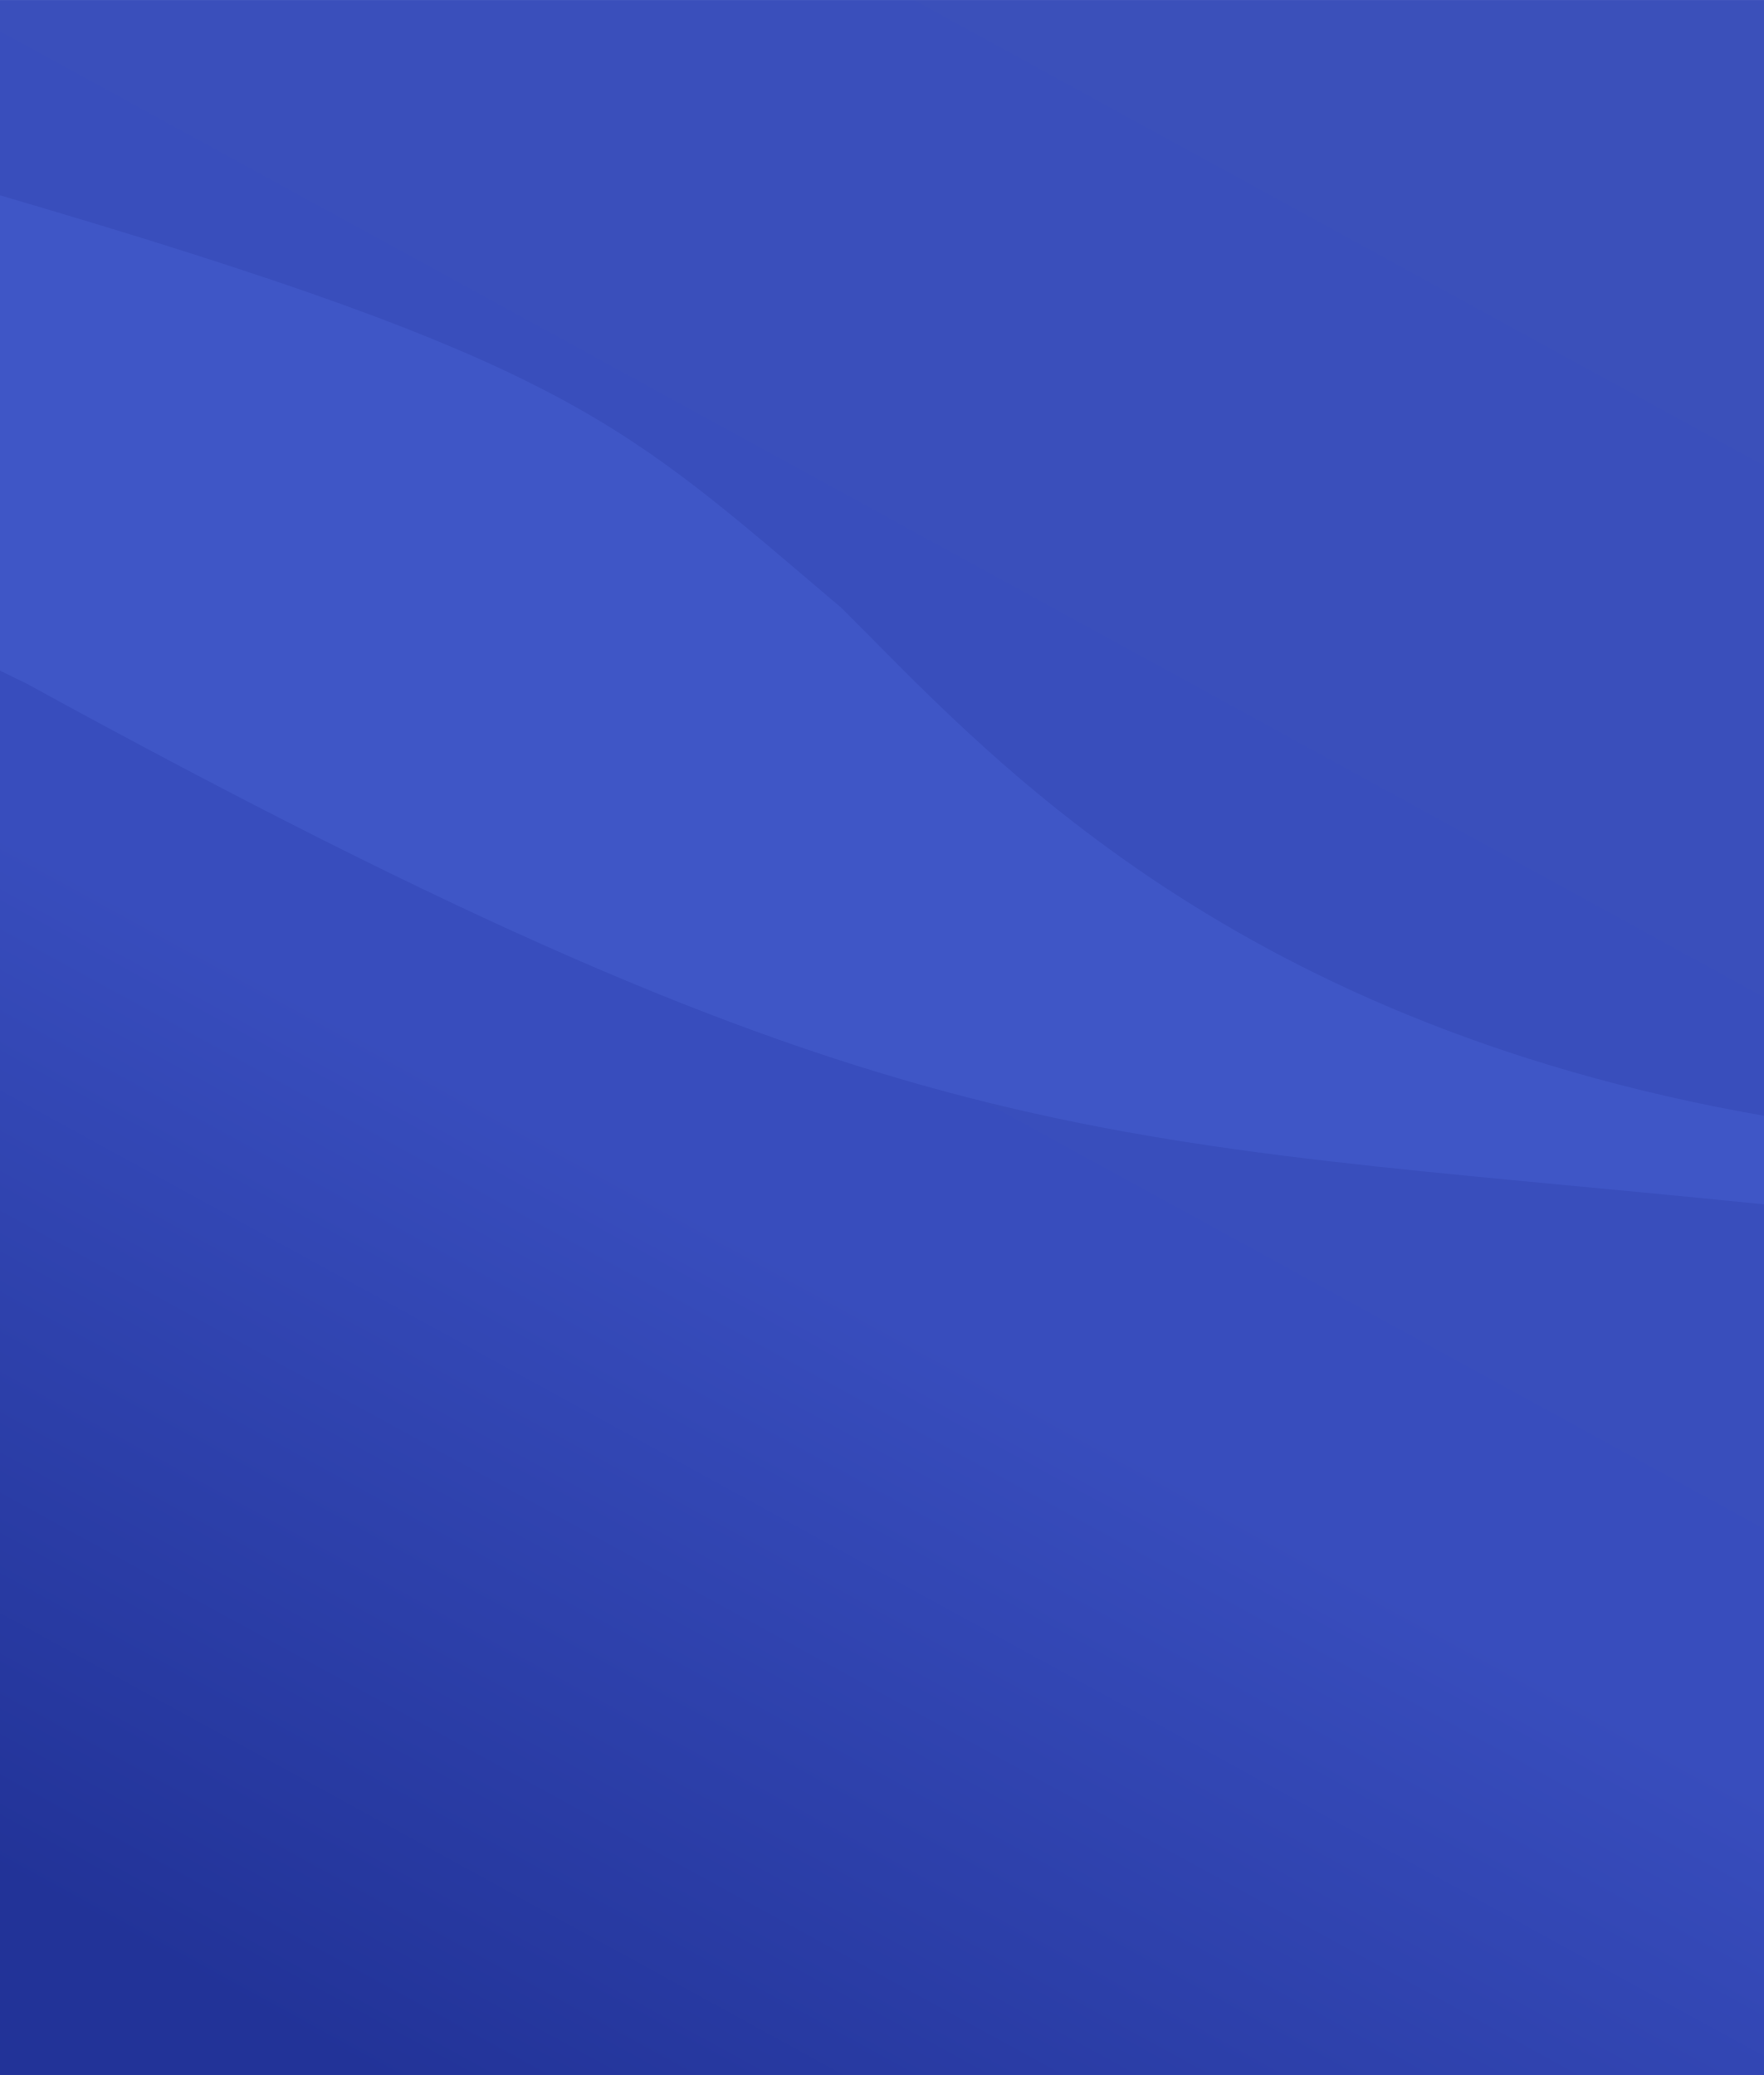
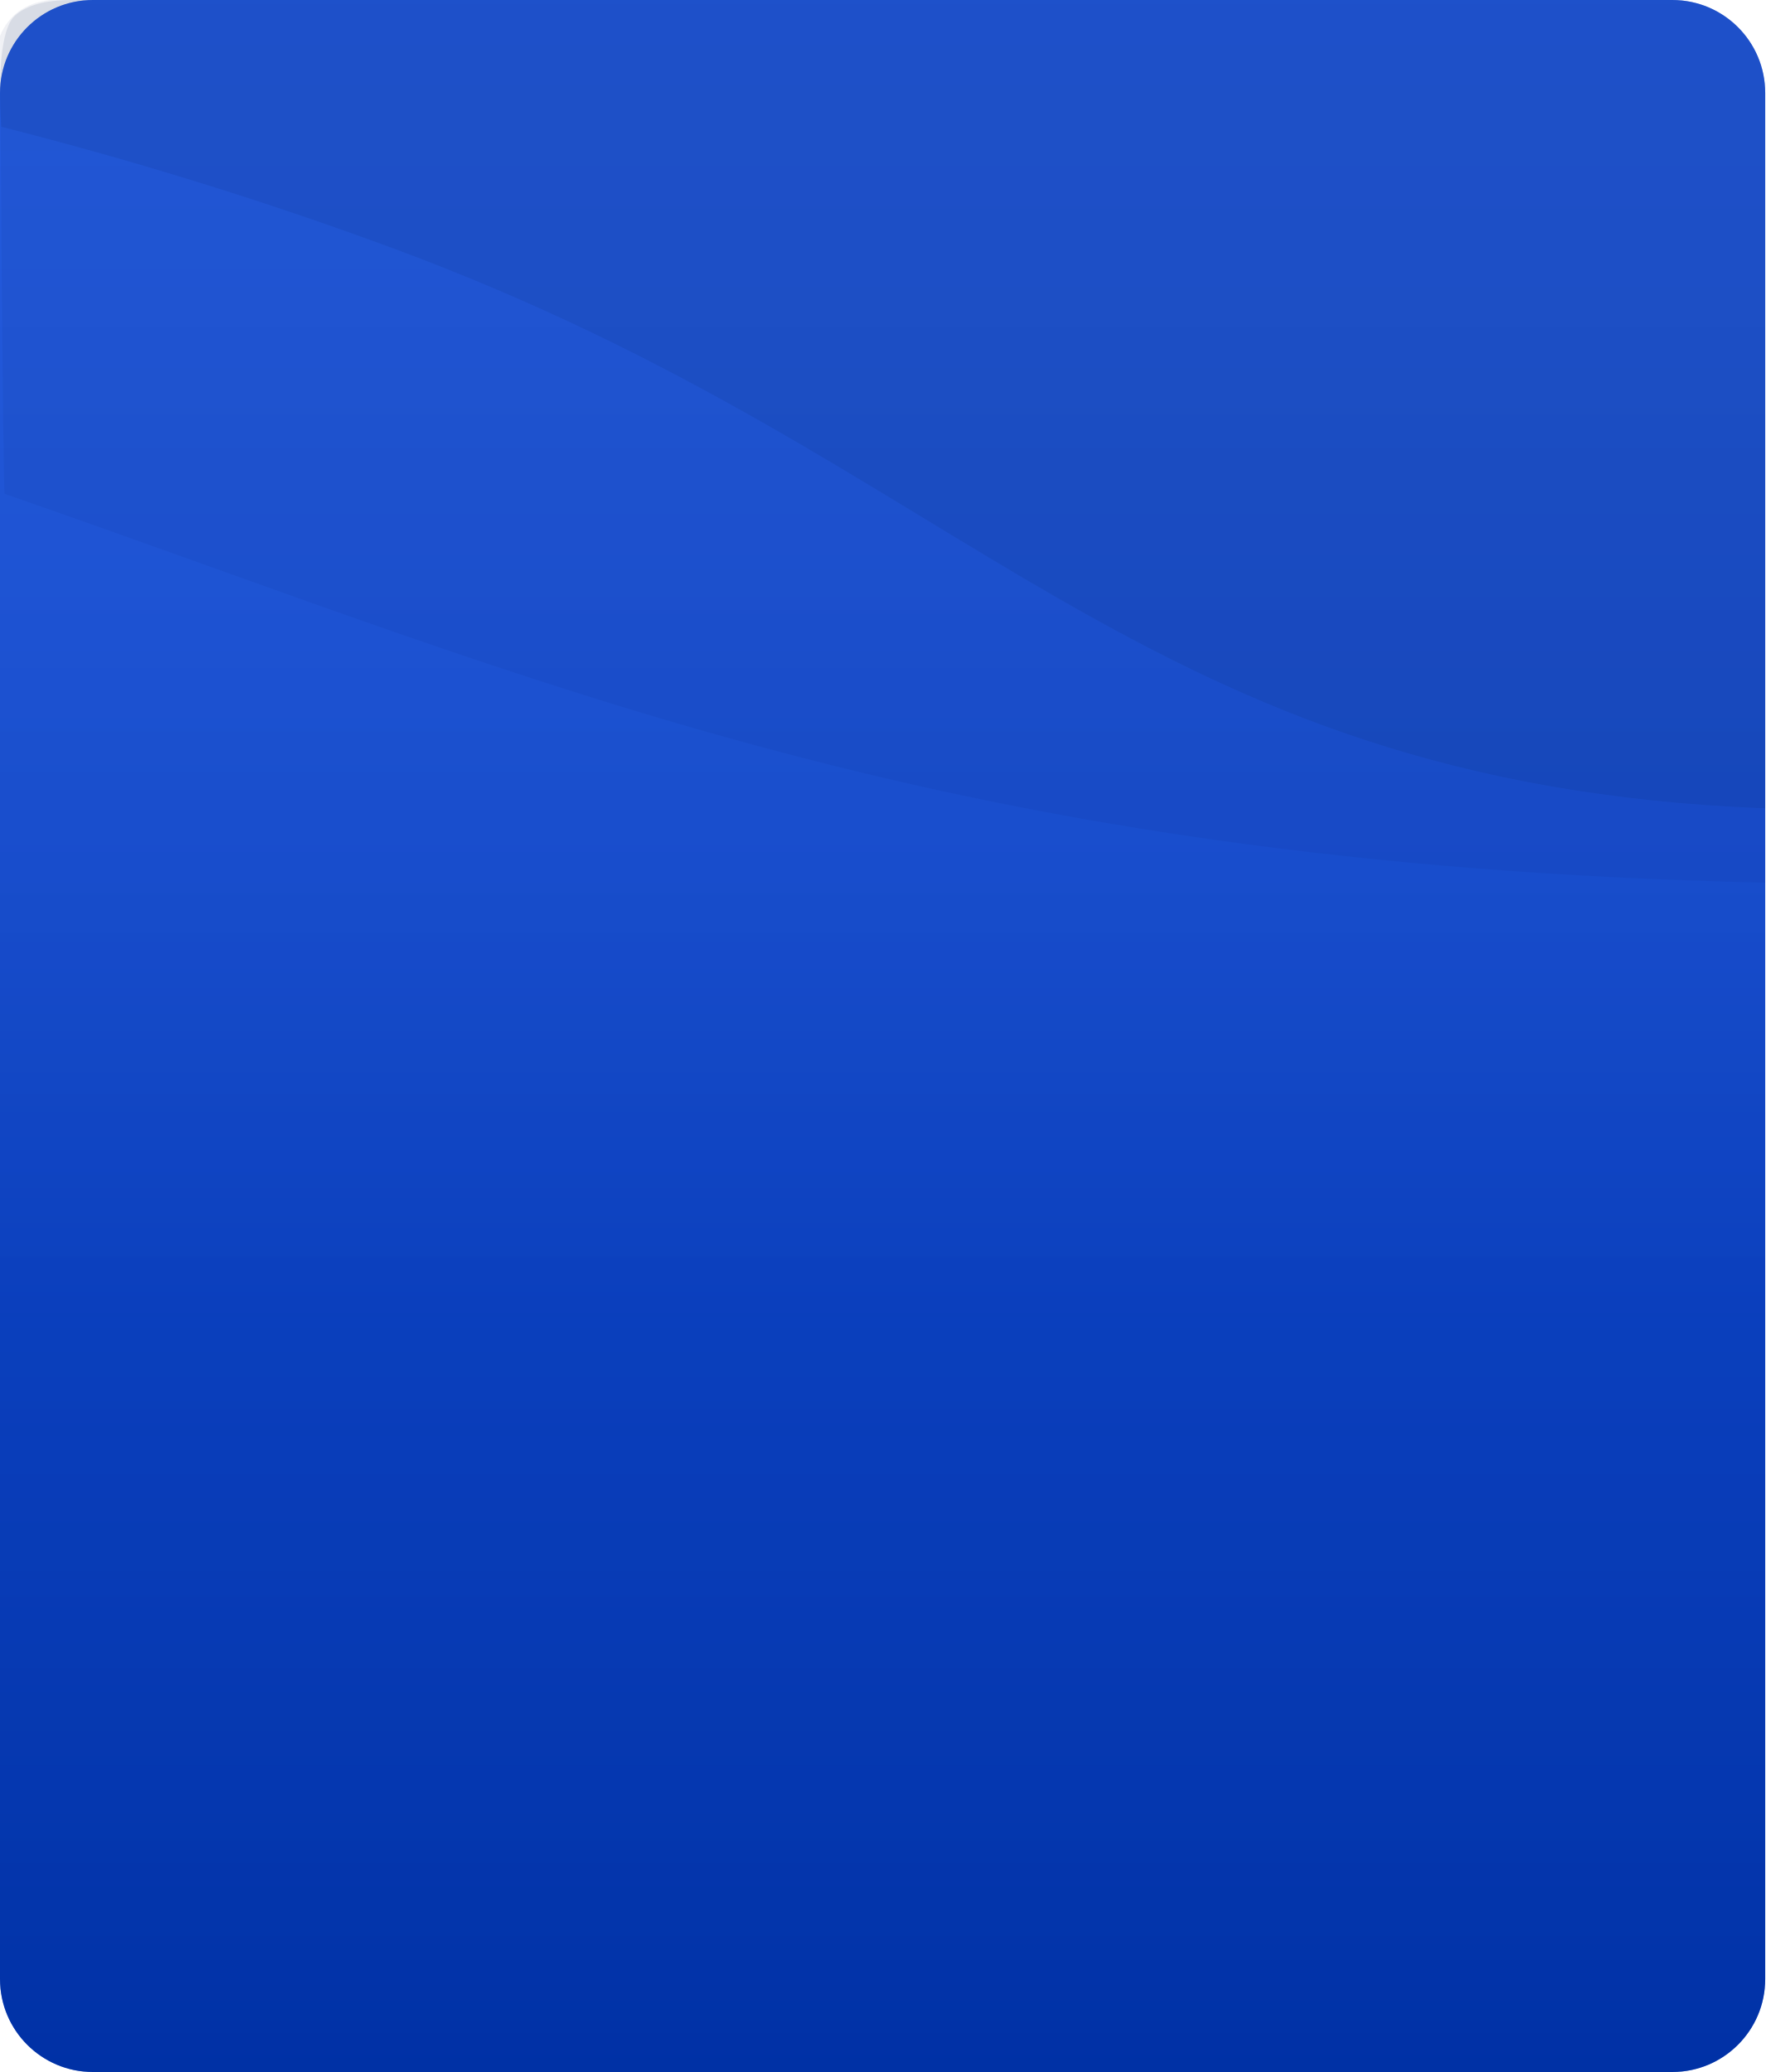
- <svg xmlns="http://www.w3.org/2000/svg" width="85mm" height="100mm" version="1.1" viewBox="0 0 85 100">
+ <svg xmlns="http://www.w3.org/2000/svg" xmlns:xlink="http://www.w3.org/1999/xlink" width="190px" height="223px" viewBox="0 0 190 223" version="1.1">
  <defs>
-     <linearGradient id="linearGradient4607" x1="22.396" x2="73.365" y1="287.11" y2="193.78" gradientUnits="userSpaceOnUse">
-       <stop stop-color="#223398" offset="0" />
-       <stop stop-color="#384dbd" offset=".396" />
-       <stop stop-color="#3b50ba" offset="1" />
+     <linearGradient x1="50%" y1="0%" x2="50%" y2="100%" id="linearGradient-1">
+       <stop stop-color="#FFFFFF" stop-opacity="0.212" offset="0%" />
+       <stop stop-color="#DBDFE8" stop-opacity="0.323" offset="0%" />
+       <stop stop-color="#243A70" stop-opacity="0.58" offset="63.329%" />
+       <stop stop-color="#001A58" stop-opacity="0.827" offset="100%" />
    </linearGradient>
+     <rect id="path-2" x="0" y="1.13686838e-13" width="190" height="223" rx="10" />
  </defs>
-   <g transform="translate(-67.297 -145.95)">
-     <g transform="matrix(1.0472 0 0 1.0504 58.398 -57.322)">
-       <rect x="8.498" y="193.52" width="81.171" height="95.2" fill="url(#linearGradient4607)" />
-       <path d="m8.498 202.48v21.805c0.386 0.198 1.194 0.583 1.194 0.583 40.232 21.982 48.747 20.742 79.977 23.908v-4.064c-25.144-4.381-36.157-17.077-42.45-23.3-10.126-8.542-12.297-11.208-38.721-18.932z" fill="#3f56c6" />
+   <g id="Page-1" stroke="none" stroke-width="1" fill="none" fill-rule="evenodd">
+     <g id="Opetussuunnitelmasi" transform="translate(-196, -311)">
+       <g id="Group" transform="translate(196, 311)">
+         <g id="Rectangle-Copy-6">
+           <use fill="#0041DC" xlink:href="#path-2" />
+           <use fill-opacity="0.5" fill="url(#linearGradient-1)" xlink:href="#path-2" />
+         </g>
+         <g id="aallot/siniset-copy-4" opacity="0.2" fill="#001A58">
+           <path d="M0.502,53.148 C58.627,73.324 101.24,92.979 190,95 C190,66.667 190,38.333 190,10 L190,10 C190,4.477 185.523,7.61826213e-16 180,1.77635684e-15 L5.362,0 C2.715,0.327 0.928,1.619 0,3.876 C0,3.876 0.321,53.148 0.502,53.148 Z" id="Path" fill-opacity="0.3" />
+           <path d="M0.139,13.645 C14.575,17.313 28.65,21.68 42.364,26.748 C104.312,49.637 122.345,84.389 190,87 C190,61.333 190,35.667 190,10 L190,10 C190,4.477 185.523,-1.01453063e-15 180,0 L7.723,0 C4.89,3.86357613e-14 2.851,0.562 1.606,1.686 C-0.667,3.736 0.139,13.645 0.139,13.645 Z" id="Path-Copy" fill-opacity="0.65" />
+         </g>
+       </g>
    </g>
  </g>
</svg>
